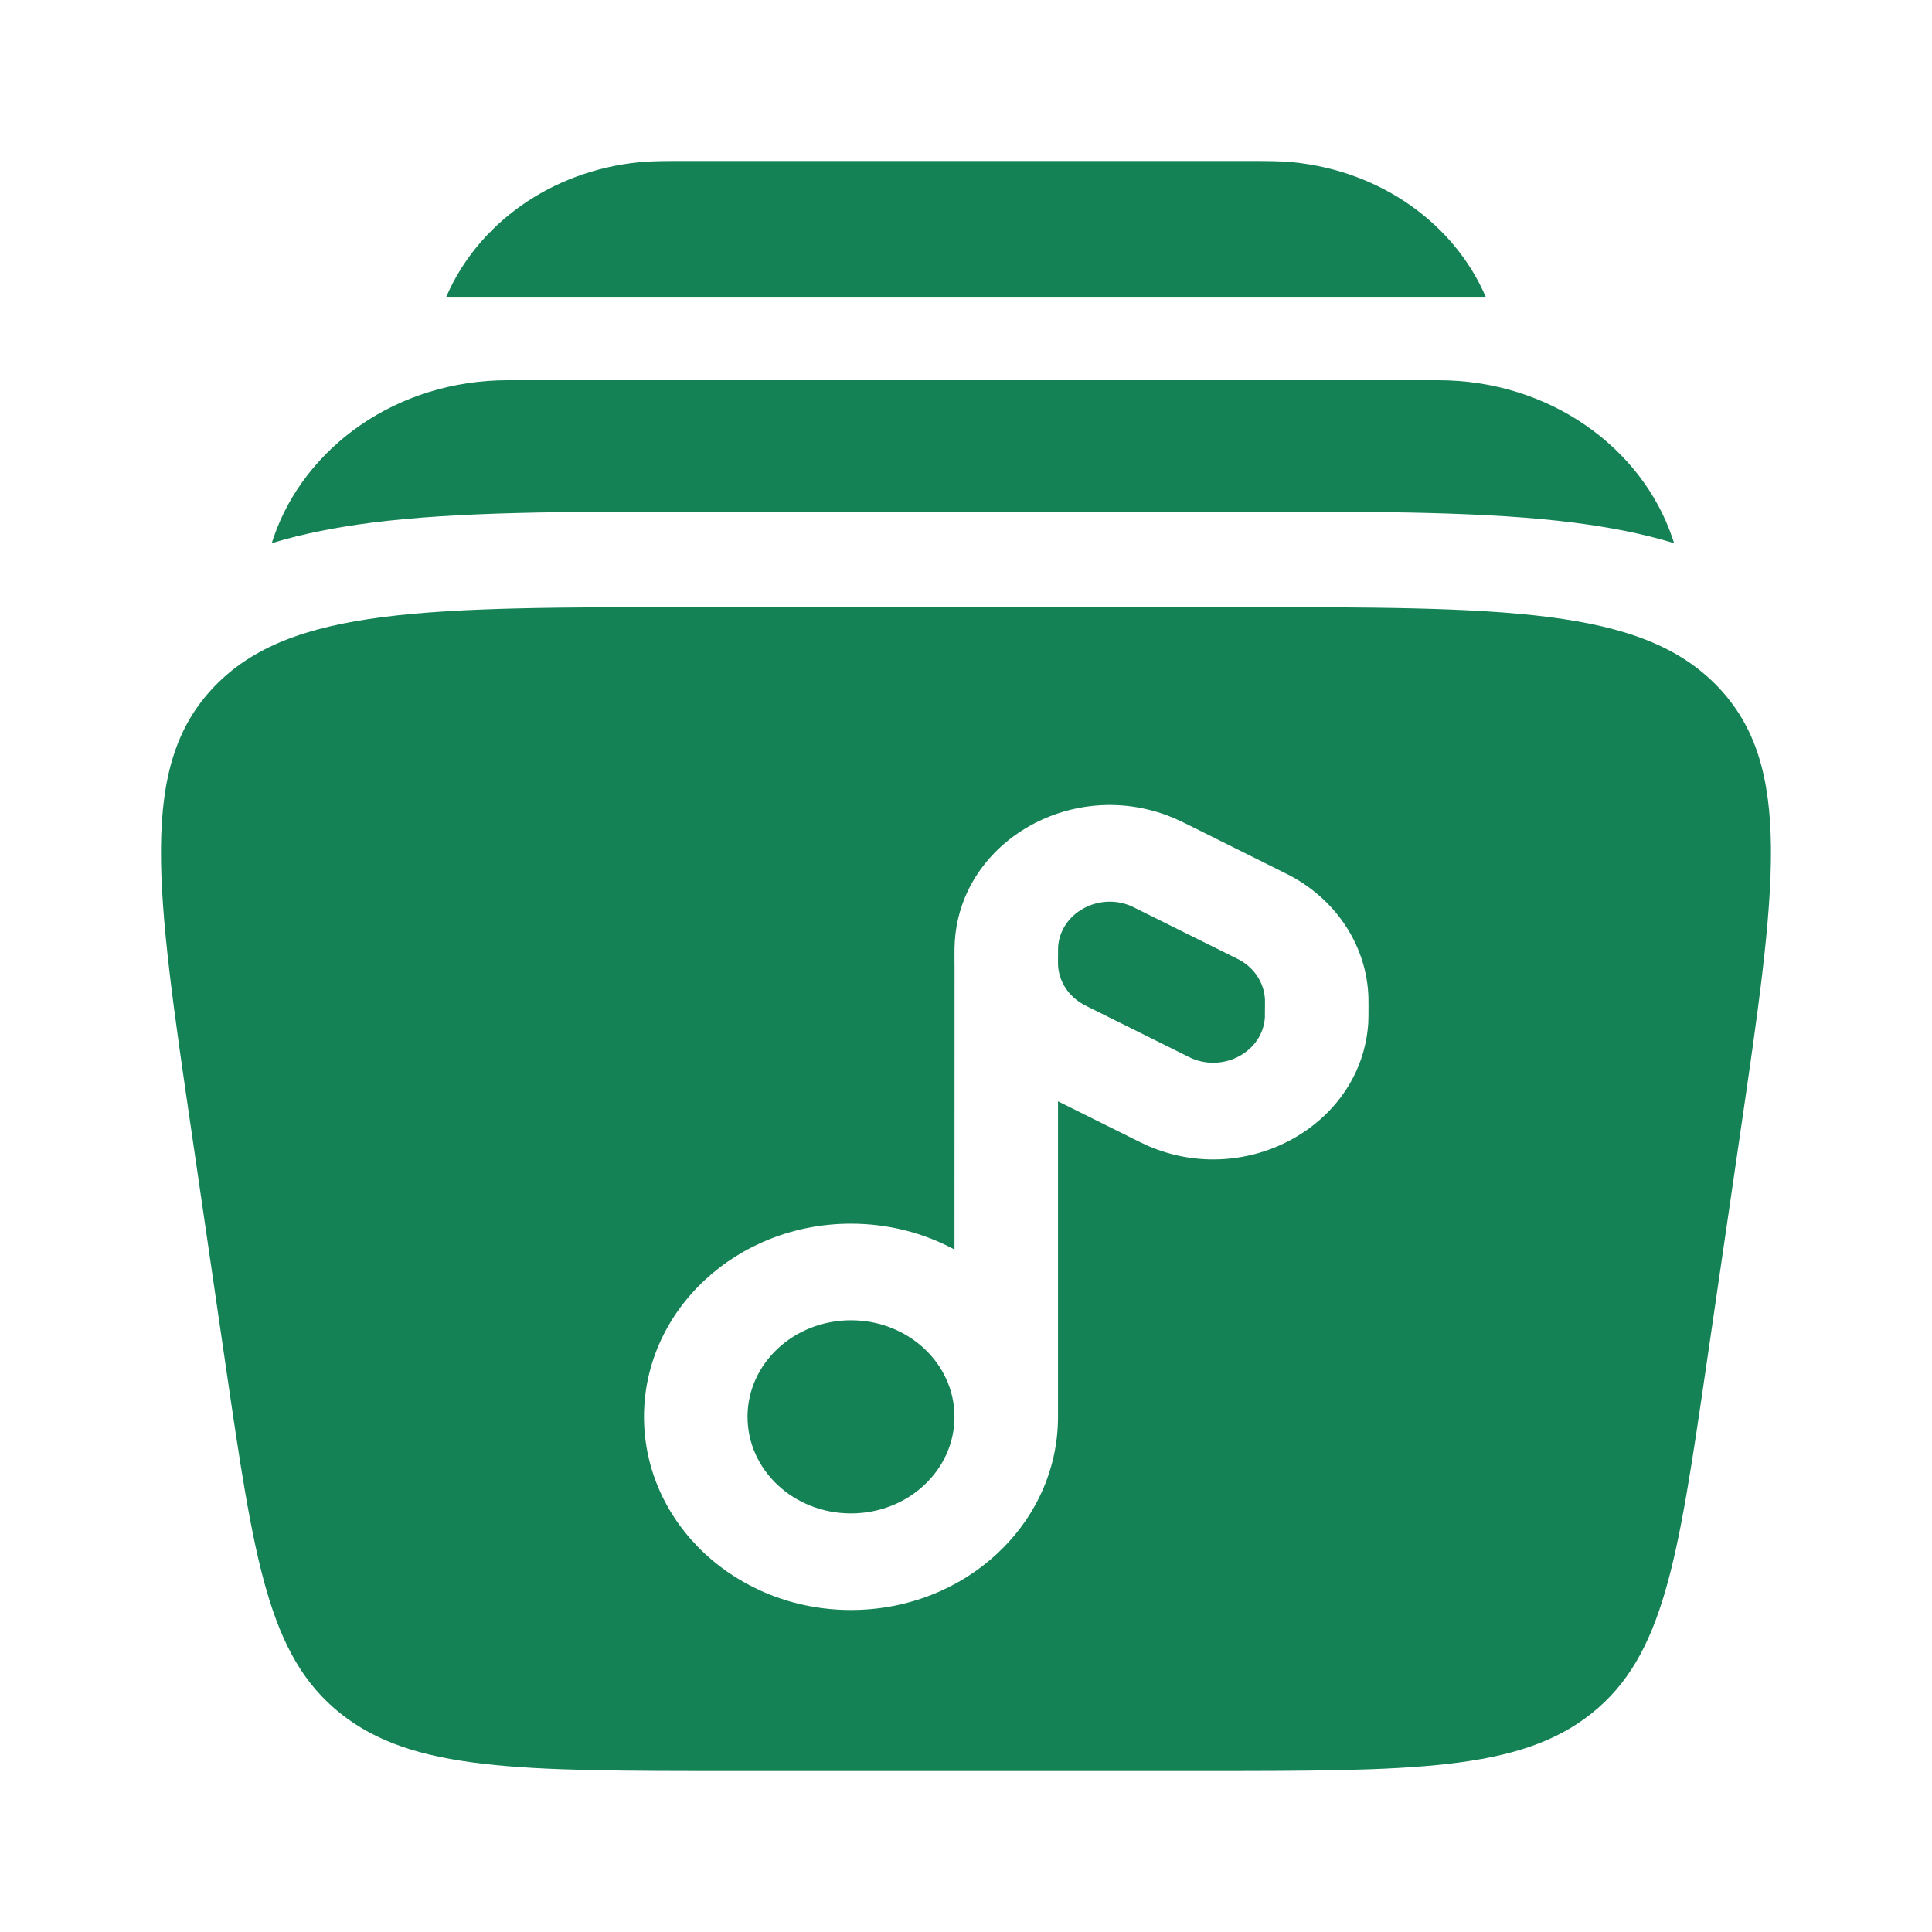
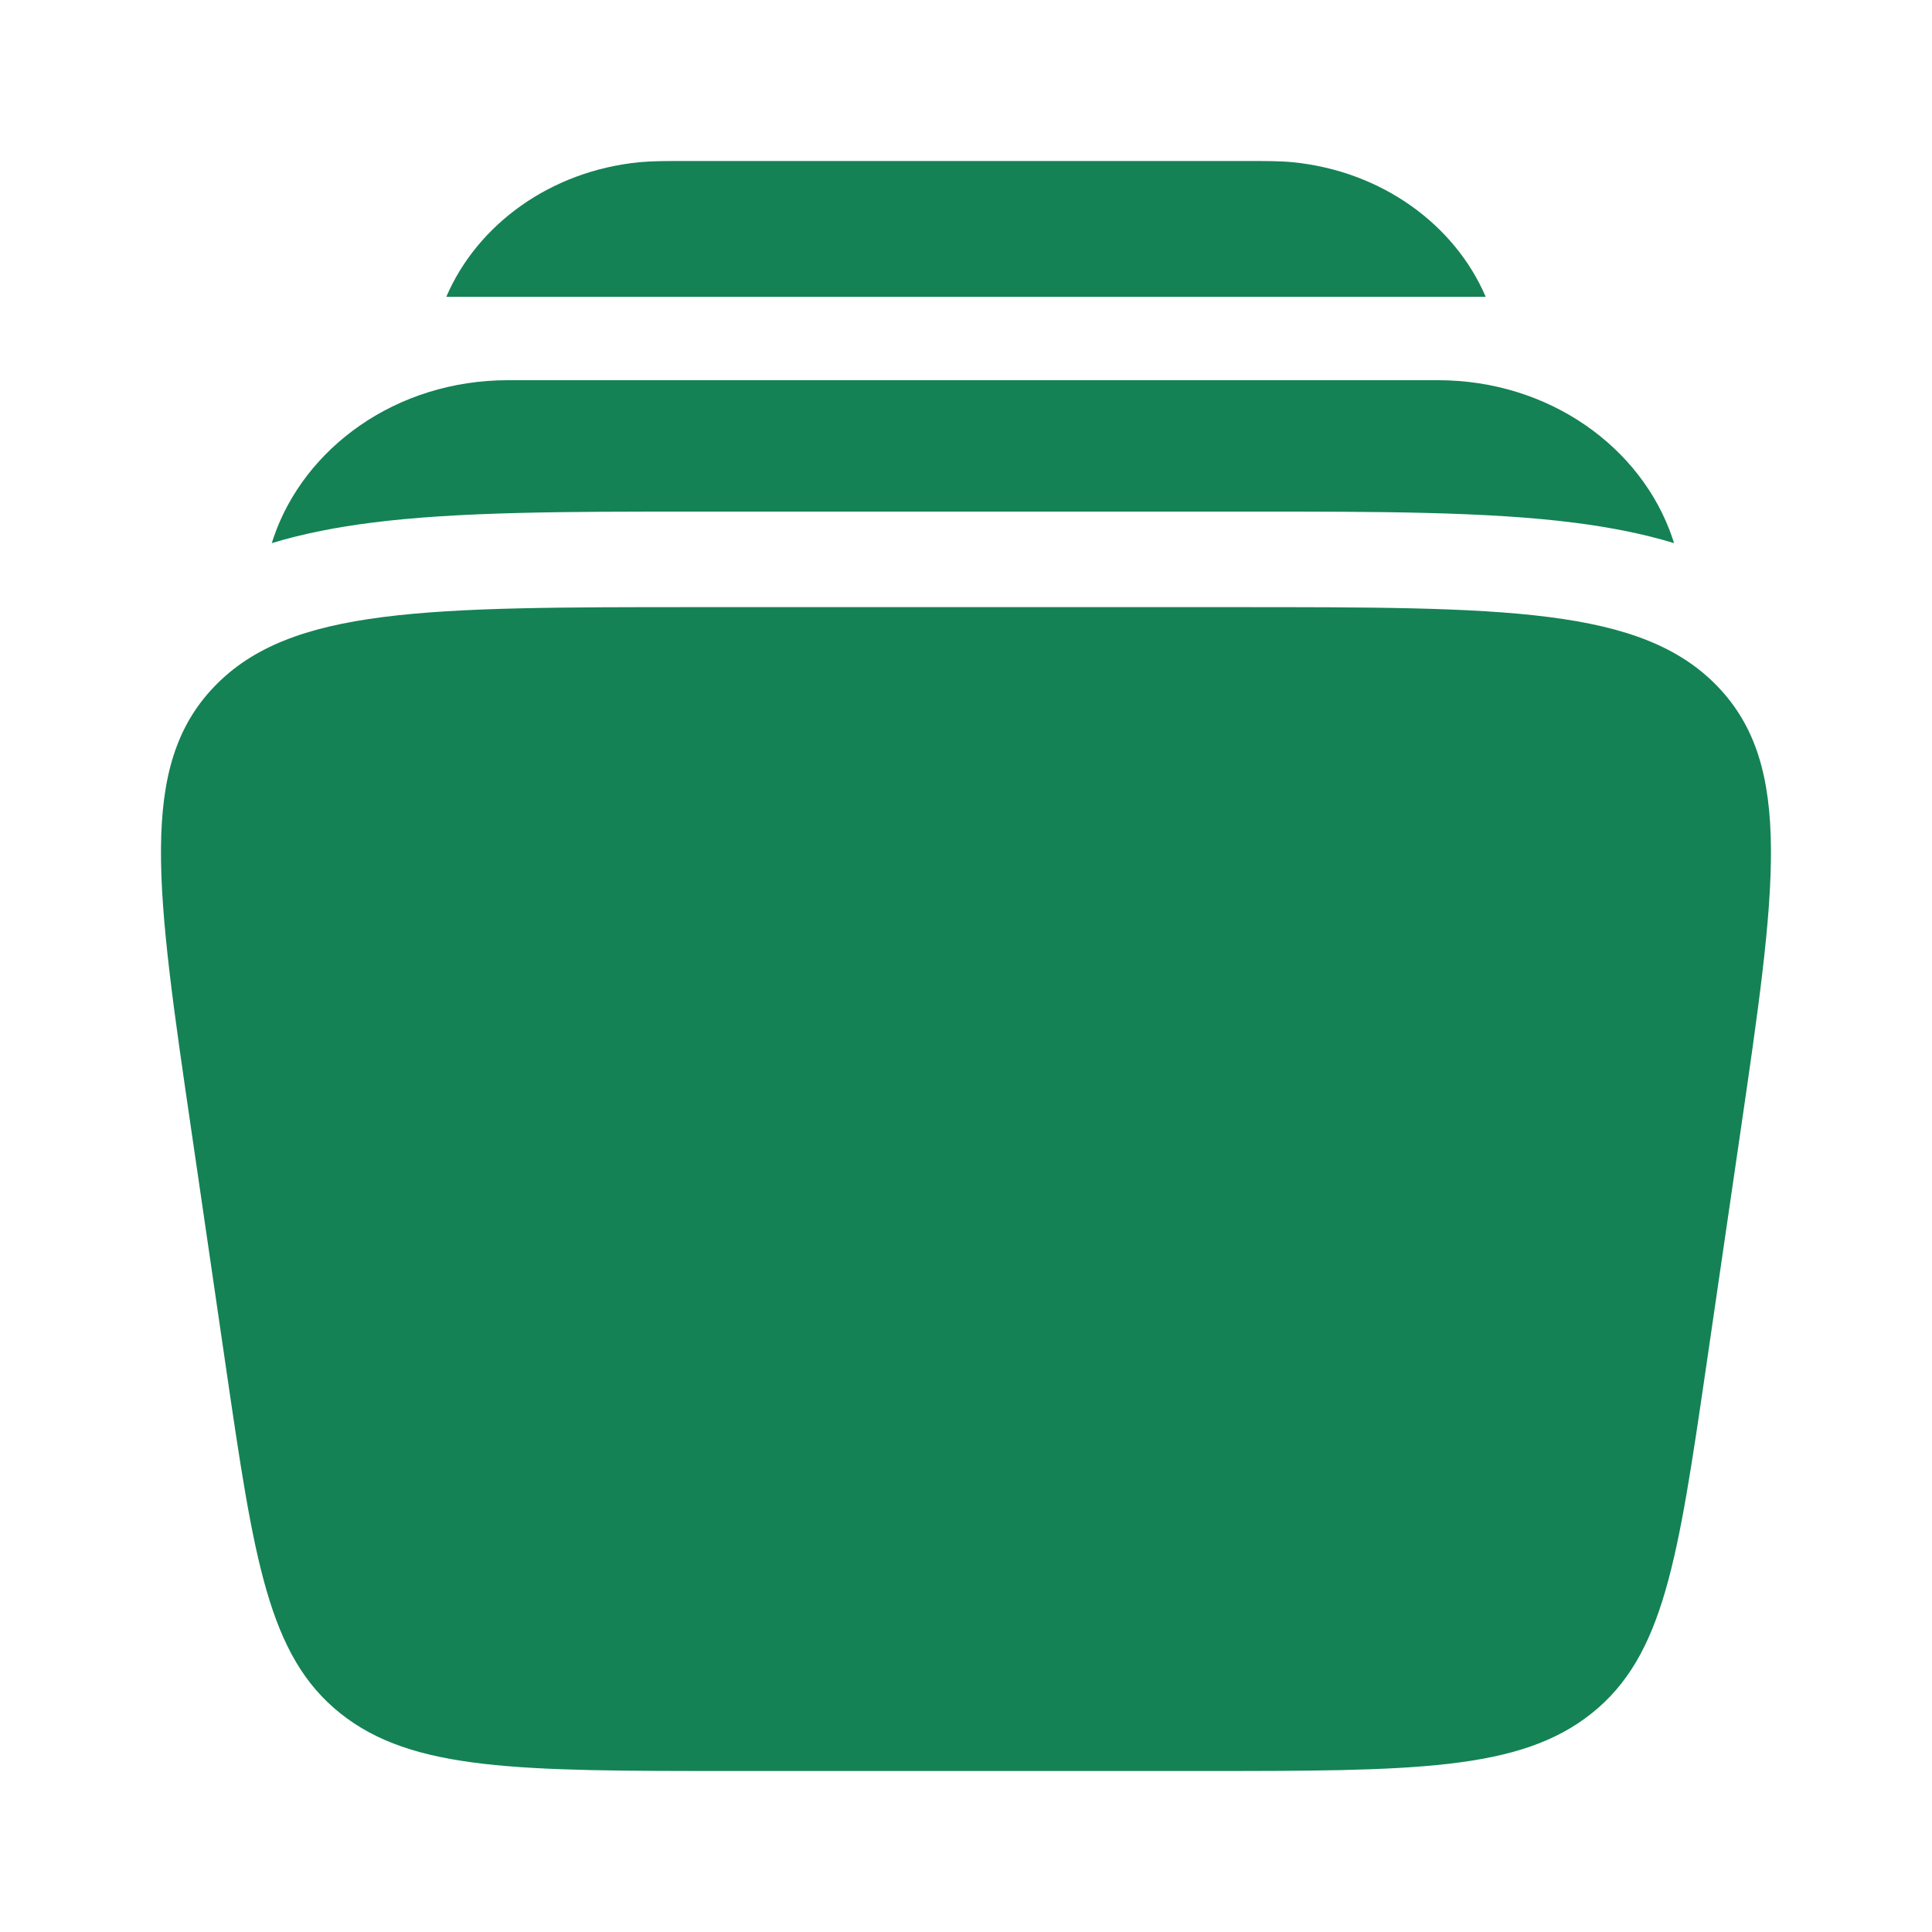
<svg xmlns="http://www.w3.org/2000/svg" width="800px" height="800px" viewBox="0 0 24 24" fill="none">
-   <g id="SVGRepo_bgCarrier" stroke-width="0" />
-   <g id="SVGRepo_tracerCarrier" stroke-linecap="round" stroke-linejoin="round" />
+   <g id="SVGRepo_bgCarrier" strokeWidth="0" />
+   <g id="SVGRepo_tracerCarrier" strokeLinecap="round" strokeLinejoin="round" />
  <g id="SVGRepo_iconCarrier">
    <path d="M8.51 2H15.49C15.723 2 15.901 2 16.056 2.015C17.164 2.124 18.071 2.79 18.456 3.687H5.544C5.929 2.79 6.836 2.124 7.943 2.015C8.099 2 8.277 2 8.51 2Z" fill="#148255" />
    <path d="M6.311 4.723C4.92 4.723 3.78 5.563 3.399 6.677C3.391 6.7 3.384 6.723 3.376 6.747C3.774 6.626 4.189 6.548 4.608 6.494C5.689 6.355 7.054 6.355 8.64 6.355H15.532C17.118 6.355 18.483 6.355 19.564 6.494C19.983 6.548 20.398 6.626 20.796 6.747C20.789 6.723 20.781 6.7 20.773 6.677C20.392 5.563 19.252 4.723 17.862 4.723H6.311Z" fill="#148255" />
-     <path fill-rule="evenodd" clip-rule="evenodd" d="M15.328 7.542H8.672C5.298 7.542 3.61 7.542 2.662 8.529C1.714 9.516 1.937 11.04 2.384 14.09L2.806 16.981C3.156 19.372 3.331 20.568 4.228 21.284C5.126 22 6.449 22 9.095 22H14.905C17.551 22 18.875 22 19.772 21.284C20.669 20.568 20.844 19.372 21.194 16.981L21.616 14.09C22.062 11.04 22.285 9.516 21.338 8.529C20.39 7.542 18.702 7.542 15.328 7.542ZM14.588 10.165C13.357 9.639 11.943 10.431 11.861 11.693C11.857 11.748 11.857 11.816 11.857 11.899L11.857 11.926C11.857 11.956 11.857 11.982 11.858 12.008L11.857 15.522C11.479 15.318 11.04 15.201 10.571 15.201C9.151 15.201 8 16.275 8 17.6C8 18.926 9.151 20 10.571 20C11.992 20 13.143 18.926 13.143 17.6L13.143 13.681L14.071 14.143C14.15 14.182 14.215 14.215 14.269 14.238C15.5 14.764 16.914 13.972 16.997 12.71C17 12.655 17 12.586 17 12.503L17 12.477C17 12.443 17 12.413 16.999 12.384C16.978 11.761 16.612 11.192 16.033 10.881C16.006 10.867 15.978 10.853 15.946 10.837L14.786 10.259C14.707 10.22 14.642 10.188 14.588 10.165Z" fill="#148255" />
+     <path fillRule="evenodd" clipRule="evenodd" d="M15.328 7.542H8.672C5.298 7.542 3.61 7.542 2.662 8.529C1.714 9.516 1.937 11.04 2.384 14.09L2.806 16.981C3.156 19.372 3.331 20.568 4.228 21.284C5.126 22 6.449 22 9.095 22H14.905C17.551 22 18.875 22 19.772 21.284C20.669 20.568 20.844 19.372 21.194 16.981L21.616 14.09C22.062 11.04 22.285 9.516 21.338 8.529C20.39 7.542 18.702 7.542 15.328 7.542ZM14.588 10.165C13.357 9.639 11.943 10.431 11.861 11.693C11.857 11.748 11.857 11.816 11.857 11.899L11.857 11.926C11.857 11.956 11.857 11.982 11.858 12.008L11.857 15.522C11.479 15.318 11.04 15.201 10.571 15.201C9.151 15.201 8 16.275 8 17.6C8 18.926 9.151 20 10.571 20C11.992 20 13.143 18.926 13.143 17.6L13.143 13.681L14.071 14.143C14.15 14.182 14.215 14.215 14.269 14.238C15.5 14.764 16.914 13.972 16.997 12.71C17 12.655 17 12.586 17 12.503L17 12.477C17 12.443 17 12.413 16.999 12.384C16.978 11.761 16.612 11.192 16.033 10.881C16.006 10.867 15.978 10.853 15.946 10.837L14.786 10.259C14.707 10.22 14.642 10.188 14.588 10.165Z" fill="#148255" />
    <path d="M14.053 11.256C13.643 11.081 13.171 11.345 13.144 11.765C13.143 11.778 13.143 11.806 13.143 11.919C13.143 11.964 13.143 11.973 13.143 11.98C13.15 12.188 13.272 12.378 13.465 12.481C13.472 12.485 13.481 12.489 13.523 12.511L14.658 13.075C14.765 13.129 14.791 13.141 14.804 13.147C15.214 13.322 15.686 13.058 15.713 12.638C15.714 12.624 15.714 12.597 15.714 12.484C15.714 12.439 15.714 12.43 15.714 12.422C15.707 12.215 15.585 12.025 15.392 11.921L14.053 11.256Z" fill="#148255" />
    <path d="M10.571 16.401C11.282 16.401 11.857 16.938 11.857 17.6C11.857 18.263 11.282 18.8 10.571 18.8C9.861 18.8 9.286 18.263 9.286 17.6C9.286 16.938 9.861 16.401 10.571 16.401Z" fill="#148255" />
  </g>
</svg>
